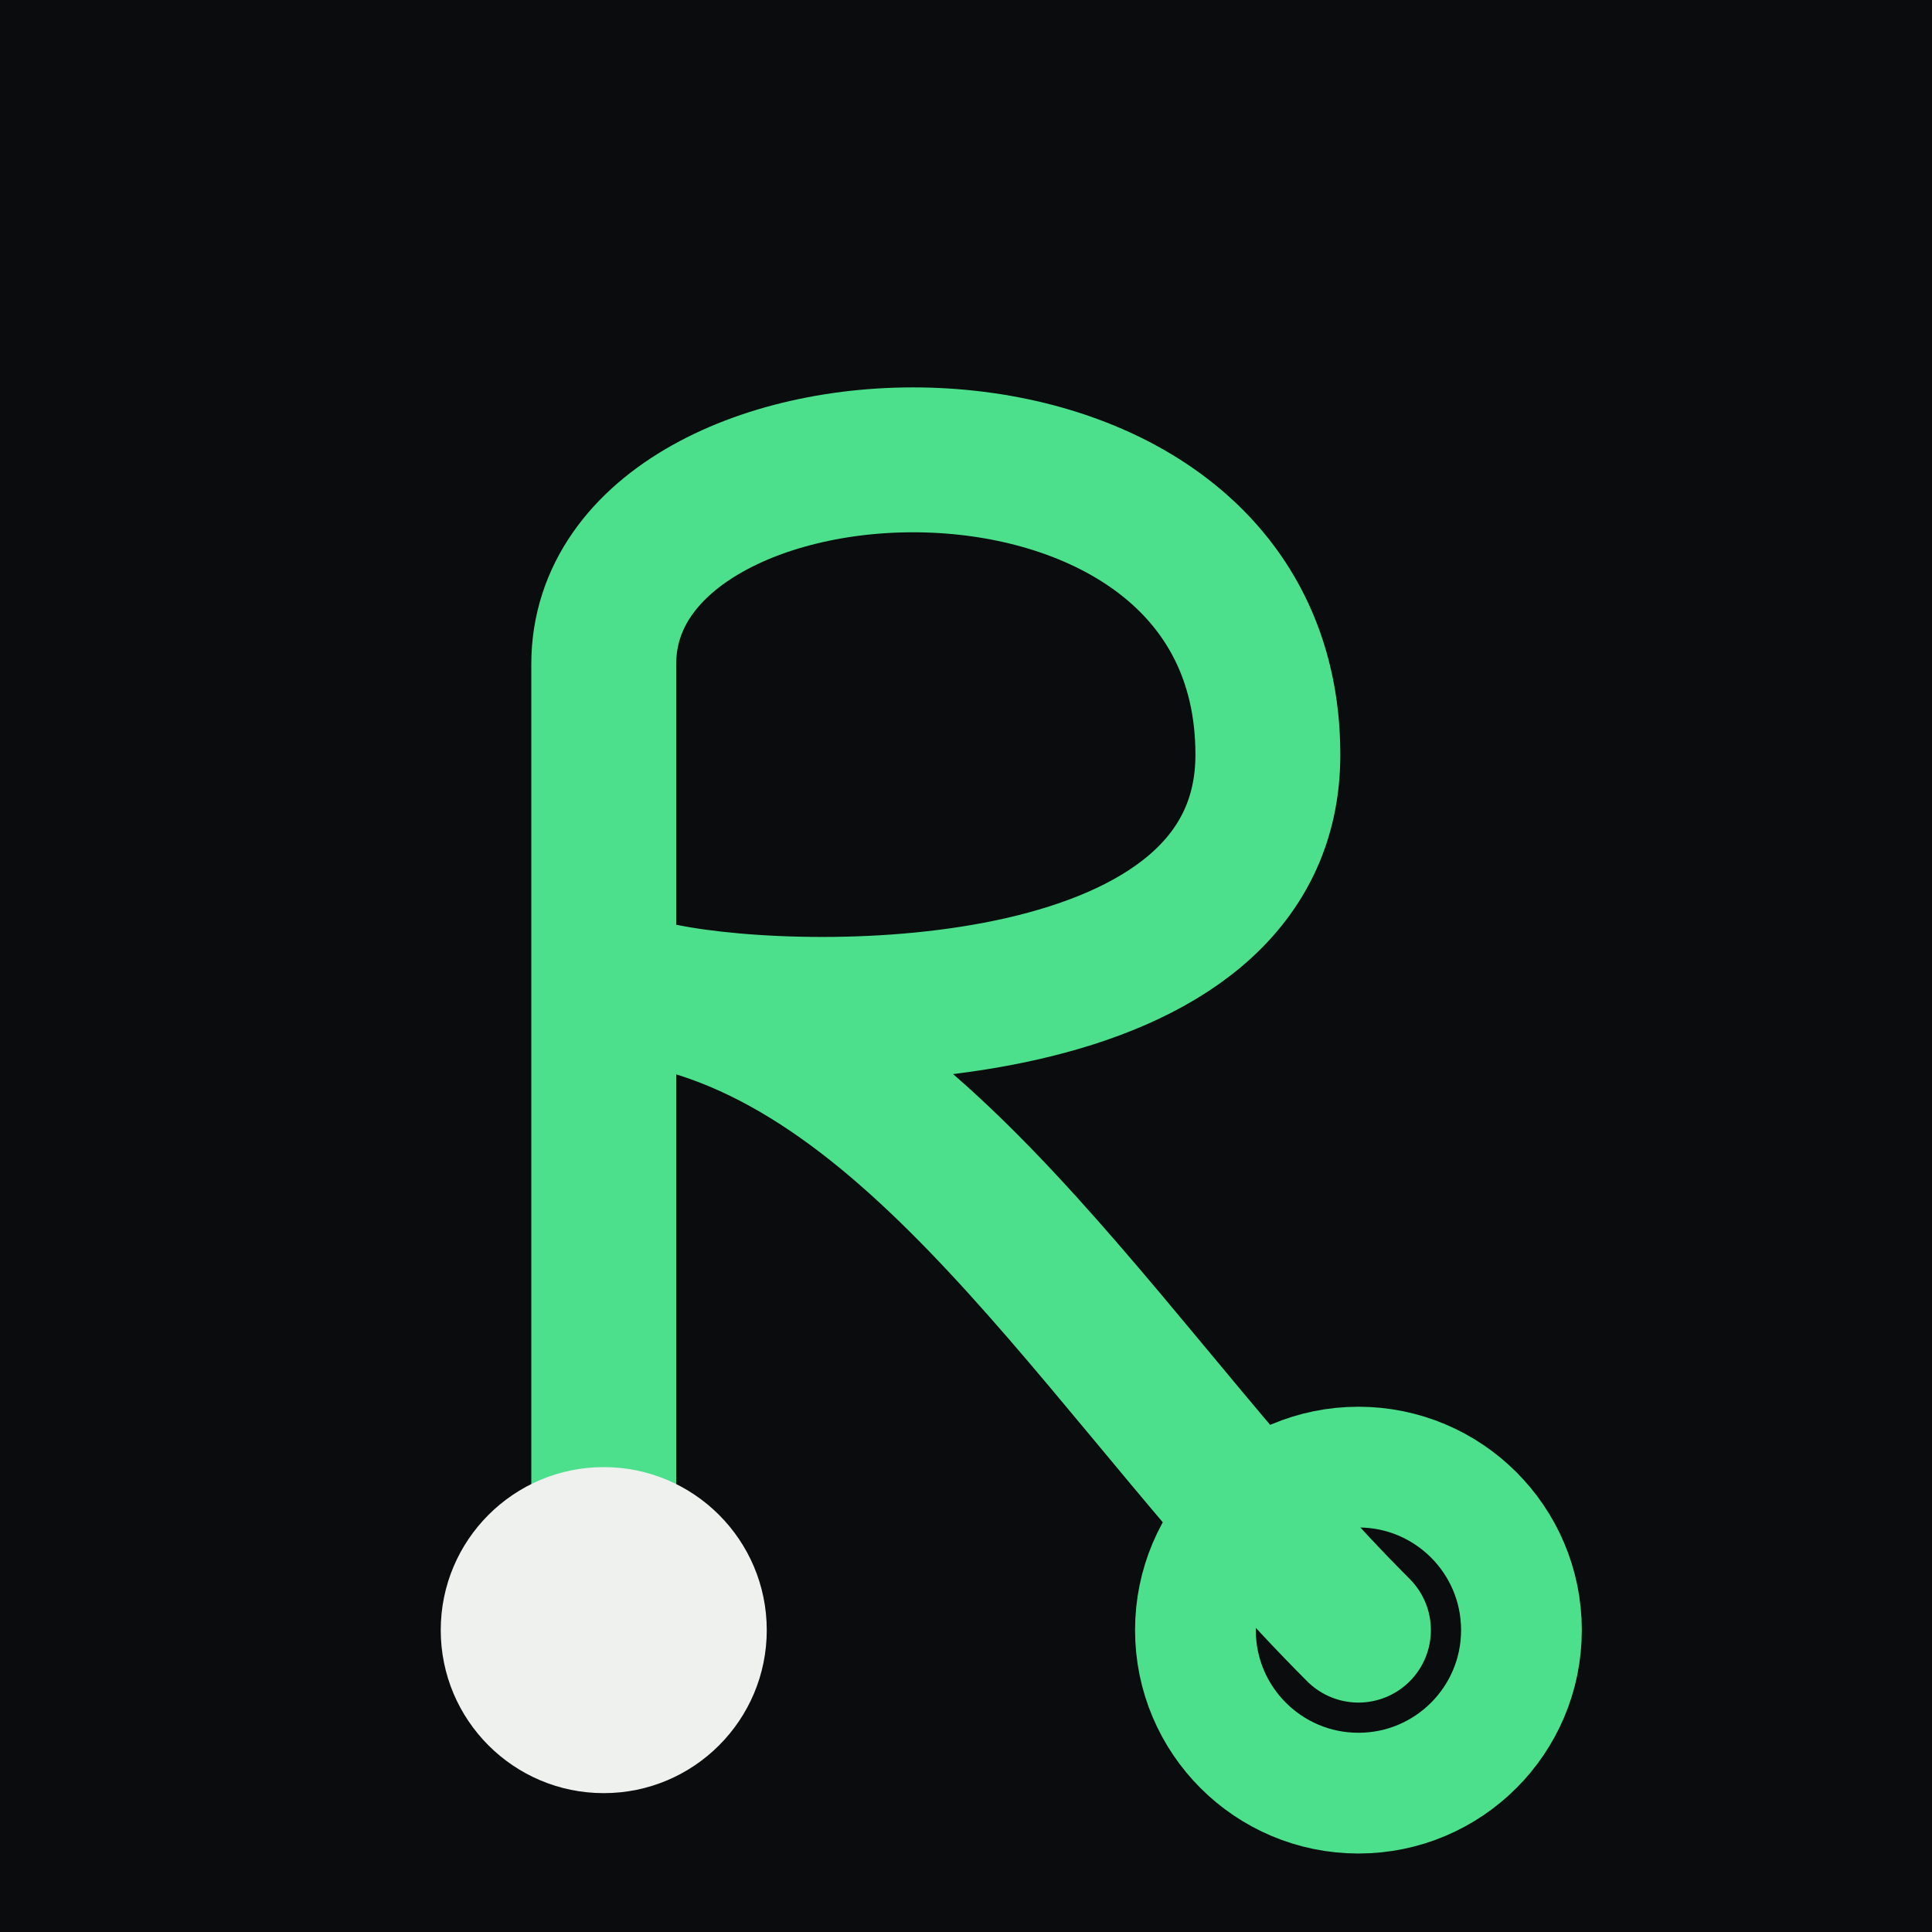
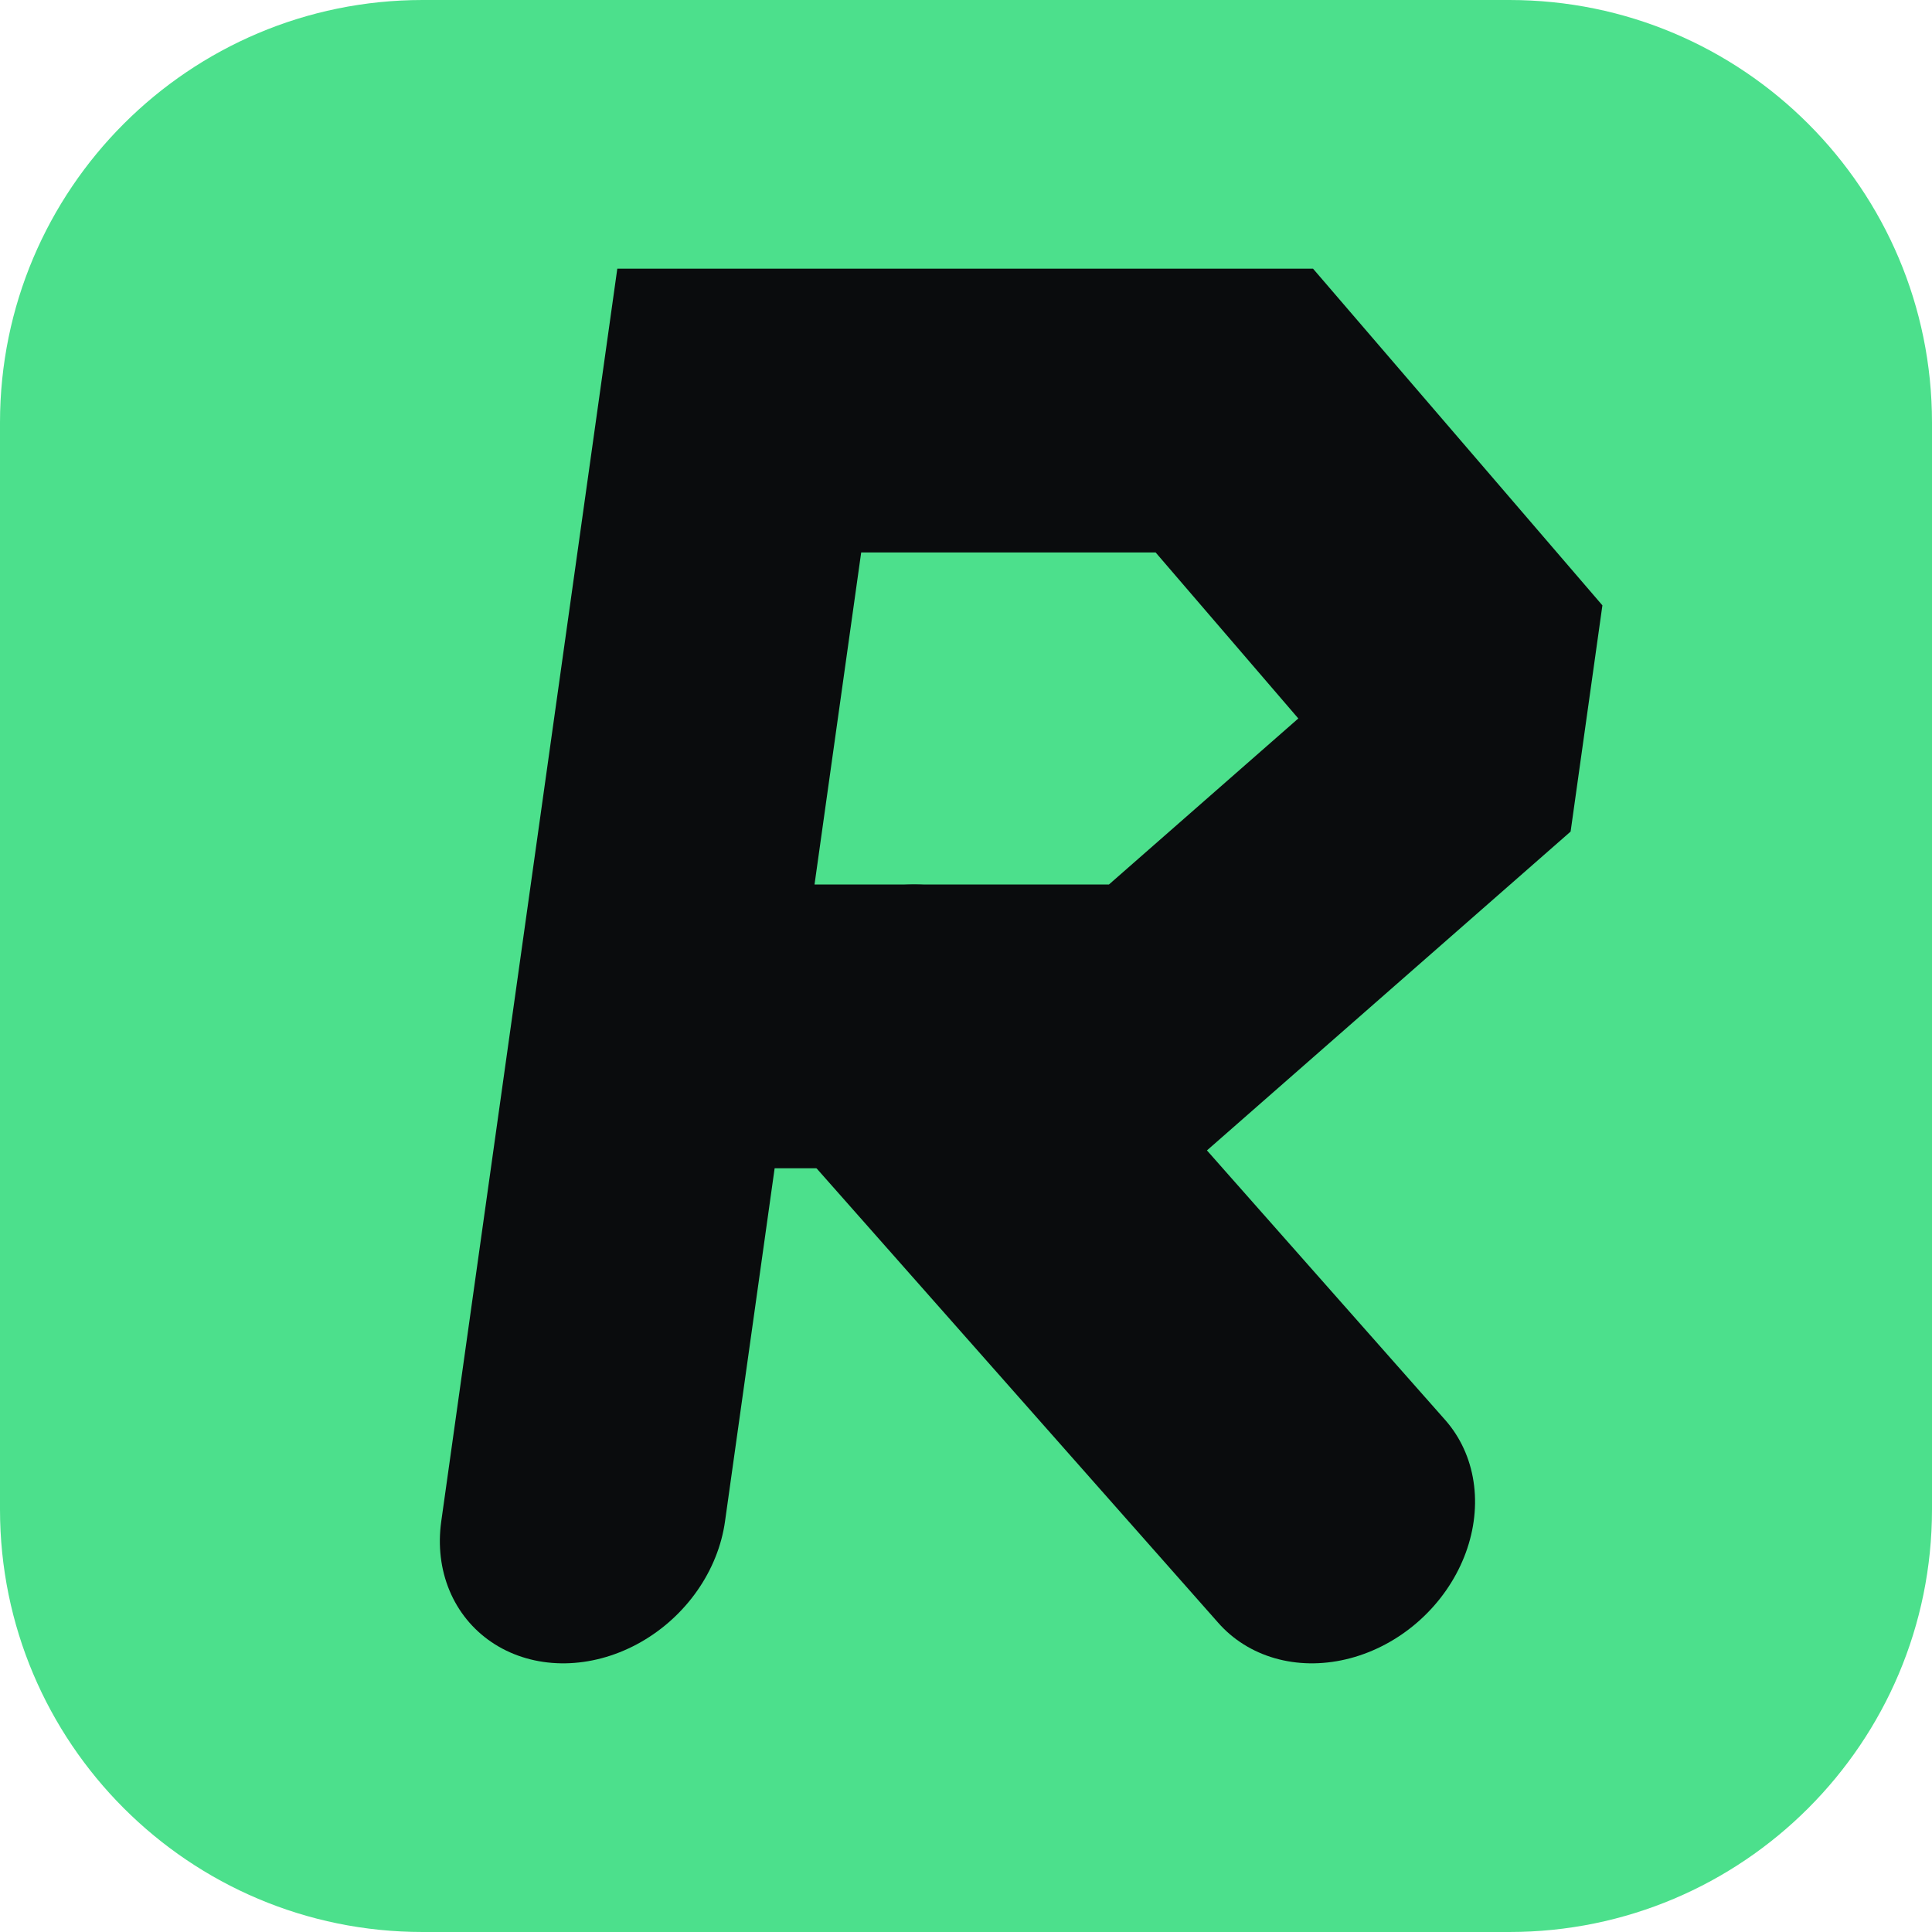
- <svg xmlns="http://www.w3.org/2000/svg" width="1024" height="1024" viewBox="0 0 1024 1024">
-   <rect width="1024" height="1024" fill="#0a0c0d" />
-   <g transform="scale(32)" fill="none" stroke-linecap="round" stroke-linejoin="round">
-     <path d="M10 27 L10 11 C10 6.5 21 6 21 12.5 C21 17 13.5 17 11 16.5 C15.5 17.5 18.5 23 22.5 27" stroke="#4ce08c" stroke-width="2.4" />
-     <circle cx="10" cy="27" r="2.7" fill="#eef1ee" stroke="none" />
-     <circle cx="22.5" cy="27" r="2.7" fill="none" stroke="#4ce08c" stroke-width="2" />
+ <svg xmlns="http://www.w3.org/2000/svg" width="1024" height="1024" viewBox="0 0 32 32">
+   <rect width="32" height="32" rx="7" fill="#4ce08c" />
+   <g fill="none" stroke="#0a0c0d" stroke-width="4.7" stroke-linecap="round" stroke-linejoin="miter" transform="skewX(-8) translate(2.2 0)">
+     <path d="M11 25.2 L11 6.8 L19.2 6.8 L23.4 11 L23.4 12.8 L19.2 17 L11 17" />
+     <path d="M15 17 L23.4 25.2" />
  </g>
</svg>
